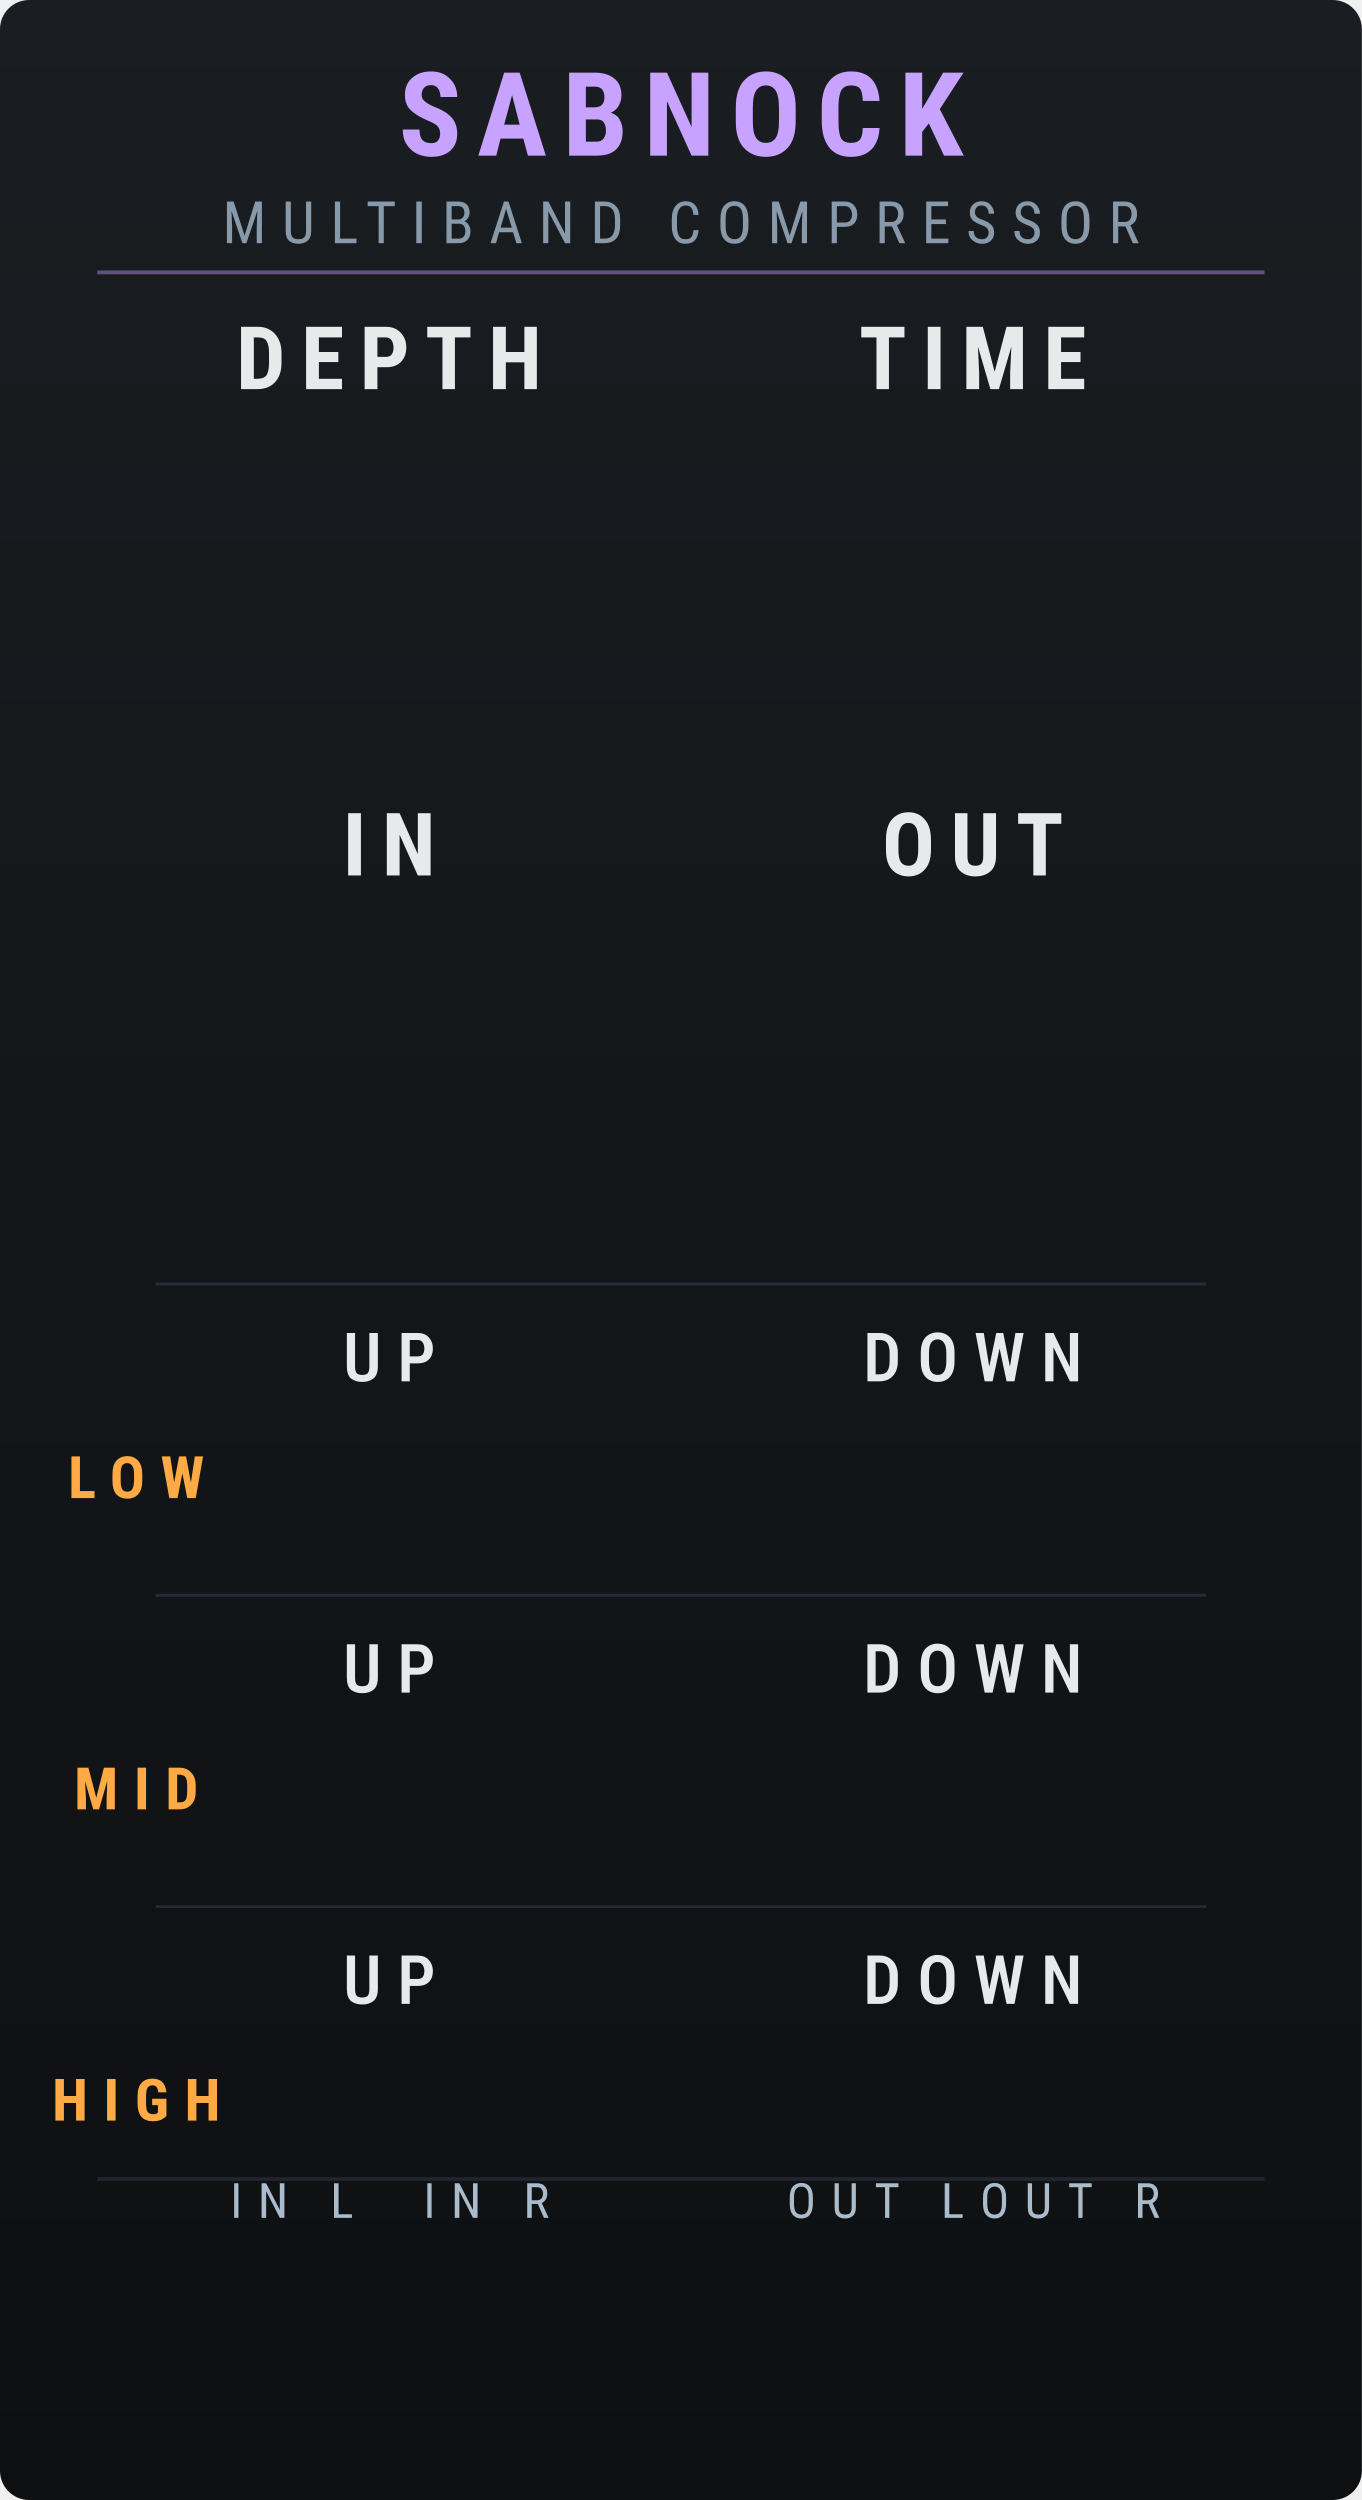
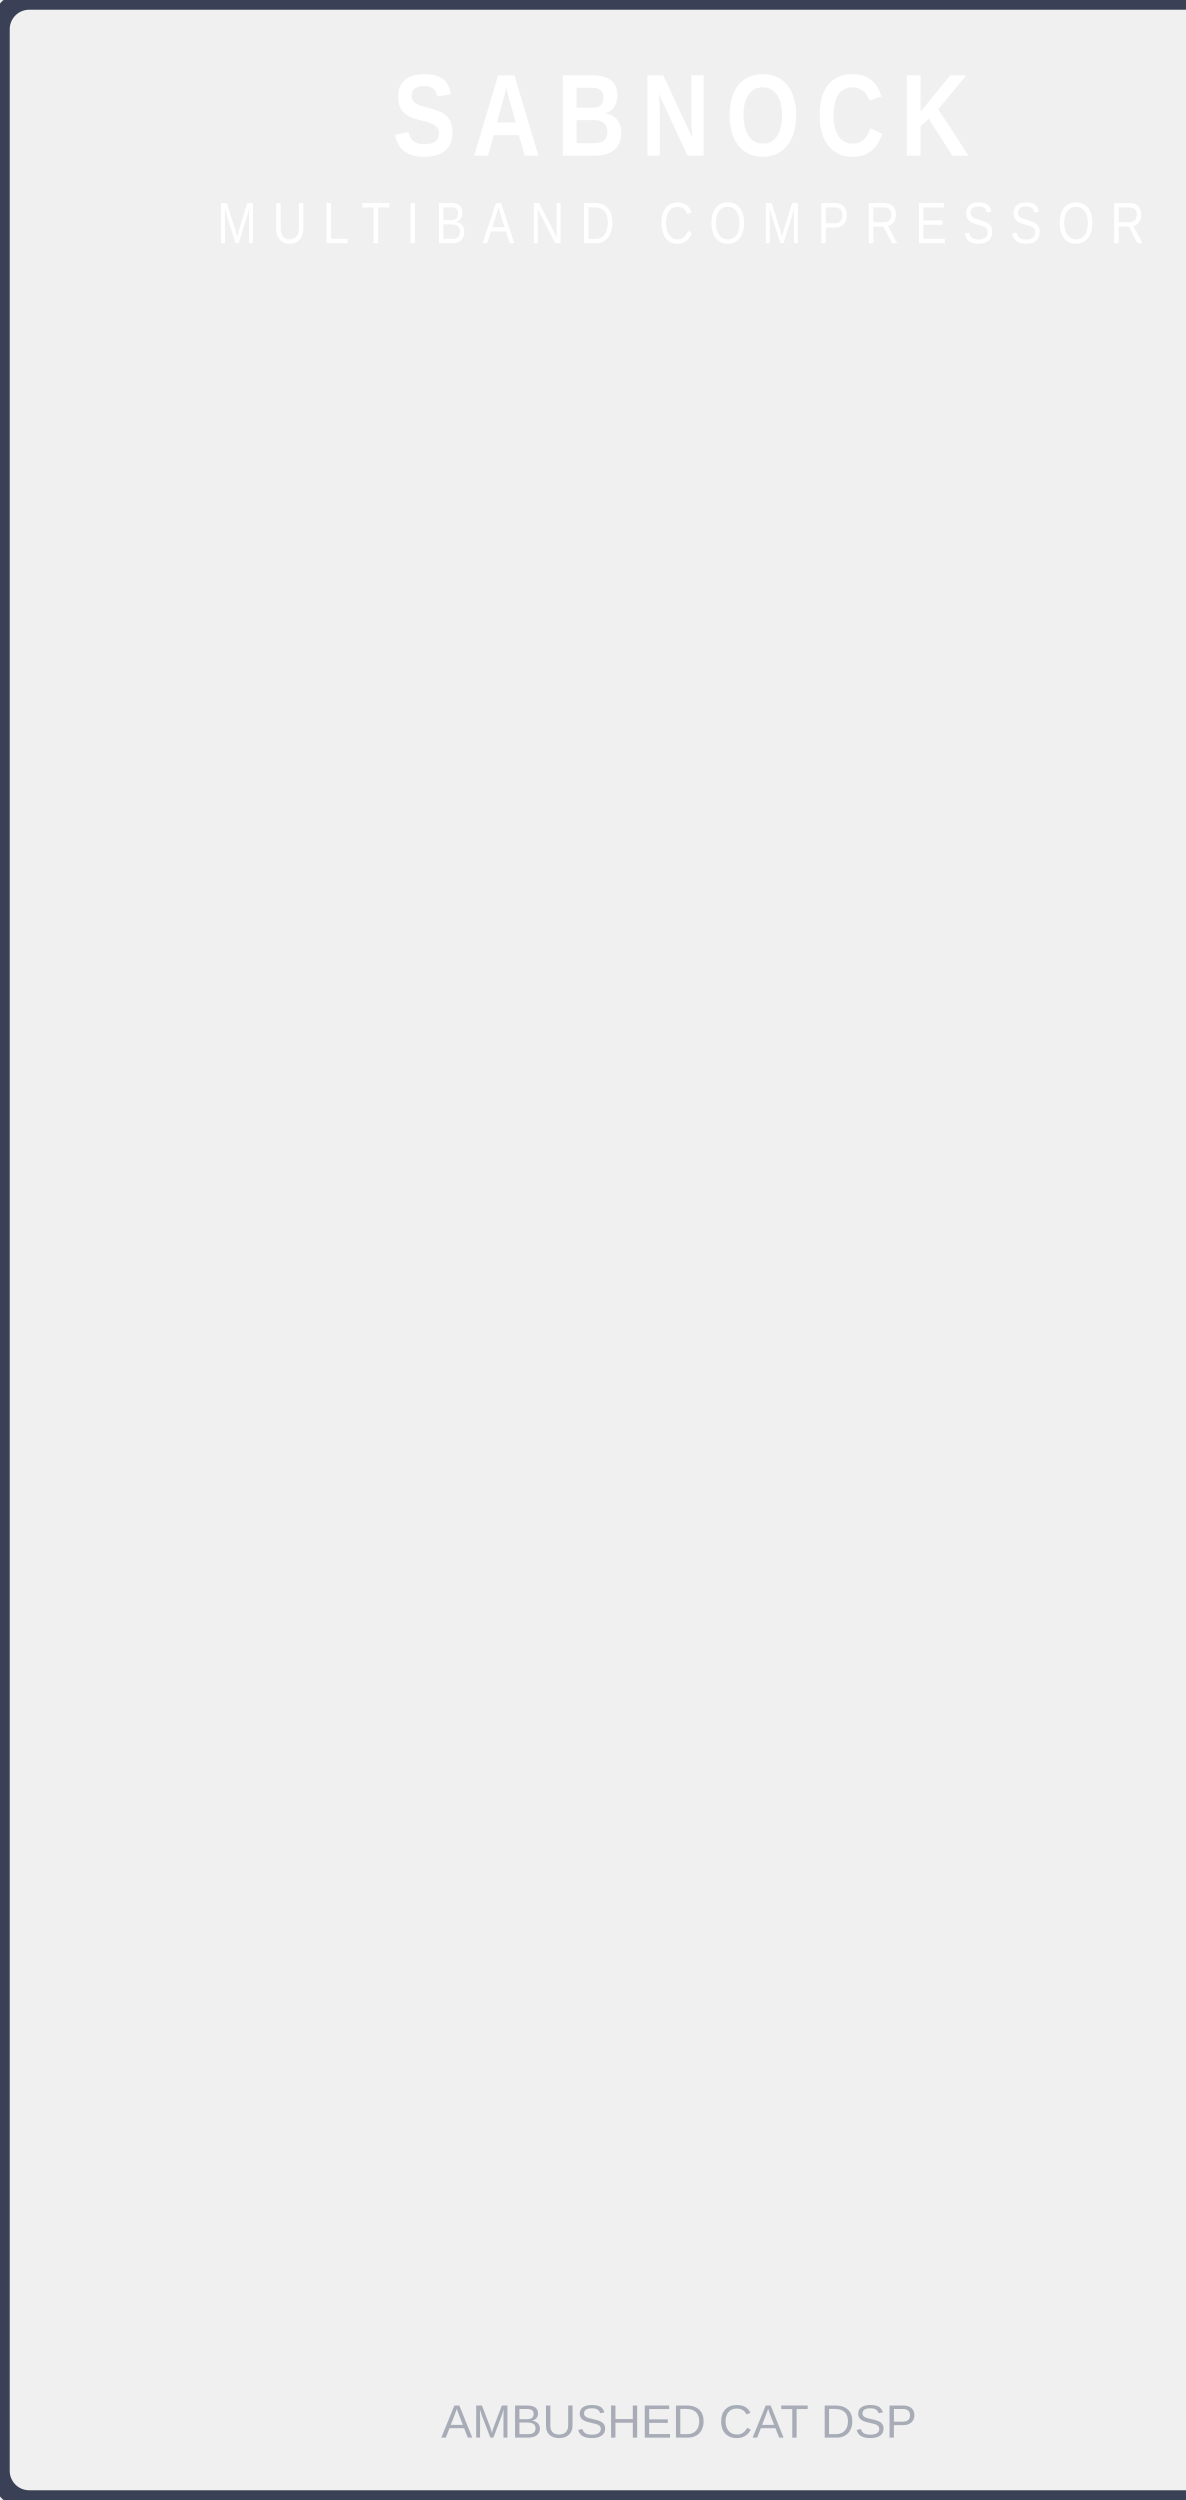
- <svg xmlns="http://www.w3.org/2000/svg" width="70mm" height="128.5mm" viewBox="0 0 70 128.5">
-   <defs>
+ <svg xmlns="http://www.w3.org/2000/svg" width="60.96mm" height="128.5mm" viewBox="0 0 60.96 128.5" version="1.1" id="svg61">
+   <defs id="defs9">
    <linearGradient id="brushed" x1="0" x2="0" y1="0" y2="1">
-       <stop offset="0" stop-color="#1a1d21" />
-       <stop offset="1" stop-color="#0d0f11" />
+       <stop offset="0" stop-color="#1a1d21" id="stop2" />
+       <stop offset="1" stop-color="#0d0f11" id="stop4" />
    </linearGradient>
-     <style type="text/css">
+     <style type="text/css" id="style7">
      .label {
        font-family: 'Roboto Condensed', 'Arial Narrow', sans-serif;
        letter-spacing: 0.8px;
        fill: #e8e9eb;
        text-transform: uppercase;
        text-anchor: middle;
      }
      .title { font-size: 6px; font-weight: 700; fill: #c8a2ff; }
      .subtitle { font-size: 3px; font-weight: 400; fill: #8899aa; }
      .large { font-size: 4.5px; font-weight: 600; }
      .medium { font-size: 3.5px; font-weight: 500; }
      .small { font-size: 2.5px; font-weight: 400; fill: #aabbcc; }
      .band { font-size: 3px; font-weight: 600; fill: #ffaa44; }
    </style>
  </defs>
-   <rect width="70" height="128.5" fill="url(#brushed)" rx="1.5" />
-   <line x1="5" y1="14" x2="65" y2="14" stroke="#c8a2ff" stroke-width="0.2" opacity="0.4" />
-   <text x="35" y="8" class="label title">SABNOCK</text>
-   <text x="35" y="12.5" class="label subtitle">MULTIBAND COMPRESSOR</text>
-   <text x="20" y="20" class="label large">DEPTH</text>
-   <text x="50" y="20" class="label large">TIME</text>
-   <text x="20" y="45" class="label large">IN</text>
-   <text x="50" y="45" class="label large">OUT</text>
-   <line x1="8" y1="66" x2="62" y2="66" stroke="#3a4055" stroke-width="0.15" opacity="0.5" />
-   <line x1="8" y1="82" x2="62" y2="82" stroke="#3a4055" stroke-width="0.15" opacity="0.5" />
-   <line x1="8" y1="98" x2="62" y2="98" stroke="#3a4055" stroke-width="0.15" opacity="0.5" />
-   <text x="7" y="77" class="label band">LOW</text>
-   <text x="20" y="71" class="label medium">UP</text>
-   <text x="50" y="71" class="label medium">DOWN</text>
-   <text x="7" y="93" class="label band">MID</text>
-   <text x="20" y="87" class="label medium">UP</text>
-   <text x="50" y="87" class="label medium">DOWN</text>
-   <text x="7" y="109" class="label band">HIGH</text>
-   <text x="20" y="103" class="label medium">UP</text>
-   <text x="50" y="103" class="label medium">DOWN</text>
-   <line x1="5" y1="112" x2="65" y2="112" stroke="#3a4055" stroke-width="0.2" opacity="0.4" />
-   <text x="15" y="114" class="label small">IN L</text>
-   <text x="25" y="114" class="label small">IN R</text>
-   <text x="45" y="114" class="label small">OUT L</text>
-   <text x="55" y="114" class="label small">OUT R</text>
+   <rect width="70" height="128.5" fill="url(#brushed)" rx="1.5" id="rect11" style="fill:none;stroke:#3a4055;stroke-opacity:1" />
+   <g aria-label="AMBUSHED CAT DSP" id="text261" class="subtitle" style="font-size:2.4px;font-family:Roboto, 'Liberation Sans', sans-serif;text-anchor:middle;fill:#a7acb7" transform="translate(4.422135,-1.70638)">
+     <path d="m 19.623,127 -0.189,-0.483 H 18.682 L 18.492,127 h -0.232 l 0.674,-1.651 h 0.254 L 19.852,127 Z m -0.565,-1.482 -0.011,0.033 q -0.029,0.097 -0.087,0.25 l -0.211,0.543 h 0.618 l -0.212,-0.545 q -0.033,-0.081 -0.066,-0.183 z" id="path438" />
+     <path d="m 21.457,127 v -1.102 q 0,-0.183 0.011,-0.352 -0.057,0.21 -0.103,0.328 L 20.938,127 h -0.157 l -0.432,-1.125 -0.066,-0.199 -0.039,-0.129 0.004,0.13 0.005,0.221 V 127 h -0.199 v -1.651 h 0.294 l 0.439,1.145 q 0.023,0.069 0.045,0.149 0.022,0.079 0.029,0.114 0.009,-0.047 0.039,-0.142 0.03,-0.096 0.041,-0.121 l 0.431,-1.145 H 21.659 V 127 Z" id="path440" />
+     <path d="m 23.33,126.535 q 0,0.22 -0.161,0.343 Q 23.009,127 22.723,127 H 22.052 v -1.651 h 0.6 q 0.581,0 0.581,0.401 0,0.146 -0.082,0.246 -0.082,0.1 -0.232,0.134 0.197,0.023 0.304,0.132 0.107,0.108 0.107,0.273 z m -0.321,-0.758 q 0,-0.134 -0.091,-0.191 -0.091,-0.057 -0.265,-0.057 h -0.376 v 0.523 h 0.376 q 0.179,0 0.267,-0.067 0.089,-0.068 0.089,-0.207 z m 0.095,0.741 q 0,-0.292 -0.41,-0.292 h -0.417 v 0.595 h 0.435 q 0.205,0 0.299,-0.076 0.094,-0.076 0.094,-0.227 z" id="path442" />
+     <path d="m 24.313,127.023 q -0.203,0 -0.354,-0.074 -0.151,-0.074 -0.234,-0.214 -0.083,-0.141 -0.083,-0.335 v -1.051 h 0.224 v 1.032 q 0,0.226 0.115,0.343 0.115,0.117 0.332,0.117 0.223,0 0.346,-0.121 0.124,-0.122 0.124,-0.355 v -1.017 h 0.223 v 1.03 q 0,0.2 -0.086,0.346 -0.084,0.145 -0.24,0.223 -0.155,0.076 -0.366,0.076 z" id="path444" />
+     <path d="m 26.68,126.544 q 0,0.229 -0.179,0.354 -0.178,0.125 -0.503,0.125 -0.604,0 -0.7,-0.42 l 0.217,-0.043 q 0.037,0.149 0.159,0.219 0.122,0.069 0.332,0.069 0.217,0 0.334,-0.074 0.118,-0.075 0.118,-0.219 0,-0.081 -0.037,-0.131 -0.036,-0.05 -0.103,-0.083 -0.067,-0.033 -0.159,-0.055 -0.093,-0.022 -0.205,-0.048 -0.196,-0.043 -0.298,-0.087 -0.101,-0.043 -0.159,-0.096 -0.059,-0.054 -0.09,-0.125 -0.03,-0.071 -0.03,-0.164 0,-0.212 0.162,-0.327 0.163,-0.115 0.465,-0.115 0.281,0 0.43,0.087 0.149,0.086 0.209,0.293 l -0.22,0.039 q -0.036,-0.131 -0.138,-0.19 -0.102,-0.06 -0.282,-0.06 -0.198,0 -0.302,0.066 -0.104,0.066 -0.104,0.196 0,0.076 0.04,0.127 0.041,0.049 0.117,0.084 0.076,0.034 0.304,0.084 0.076,0.018 0.151,0.036 0.076,0.018 0.145,0.043 0.069,0.025 0.129,0.059 0.061,0.034 0.105,0.083 0.045,0.049 0.069,0.116 0.026,0.067 0.026,0.157 z" id="path446" />
+     <path d="m 28.104,127 v -0.765 H 27.211 V 127 h -0.224 v -1.651 h 0.224 v 0.698 h 0.893 v -0.698 h 0.224 V 127 Z" id="path448" />
+     <path d="m 28.72,127 v -1.651 h 1.253 v 0.183 h -1.029 v 0.53 h 0.959 v 0.18 h -0.959 v 0.575 H 30.021 V 127 Z" id="path450" />
+     <path d="m 31.743,126.157 q 0,0.255 -0.1,0.448 -0.1,0.191 -0.282,0.293 Q 31.178,127 30.939,127 h -0.618 v -1.651 h 0.546 q 0.42,0 0.647,0.211 0.229,0.21 0.229,0.598 z m -0.225,0 q 0,-0.307 -0.169,-0.468 -0.168,-0.162 -0.486,-0.162 h -0.318 v 1.293 h 0.368 q 0.182,0 0.319,-0.08 0.138,-0.08 0.212,-0.23 0.074,-0.15 0.074,-0.354 z" id="path452" />
+     <path d="m 33.452,125.507 q -0.274,0 -0.427,0.177 -0.152,0.176 -0.152,0.483 0,0.304 0.158,0.489 0.159,0.184 0.43,0.184 0.347,0 0.521,-0.343 l 0.183,0.091 q -0.102,0.213 -0.287,0.325 -0.184,0.111 -0.428,0.111 -0.25,0 -0.432,-0.103 -0.182,-0.104 -0.278,-0.296 -0.095,-0.193 -0.095,-0.457 0,-0.395 0.213,-0.619 0.213,-0.224 0.591,-0.224 0.264,0 0.441,0.103 0.177,0.103 0.26,0.306 l -0.212,0.07 q -0.057,-0.144 -0.185,-0.22 -0.127,-0.076 -0.301,-0.076 z" id="path454" />
+     <path d="m 35.625,127 -0.189,-0.483 H 34.684 L 34.494,127 h -0.232 l 0.674,-1.651 h 0.254 L 35.854,127 Z m -0.565,-1.482 -0.011,0.033 q -0.029,0.097 -0.087,0.25 l -0.211,0.543 h 0.618 l -0.212,-0.545 q -0.033,-0.081 -0.066,-0.183 z" id="path456" />
+     <path d="M 36.524,125.532 V 127 h -0.223 v -1.468 h -0.567 v -0.183 h 1.357 v 0.183 z" id="path458" />
+     <path d="m 39.388,126.157 q 0,0.255 -0.1,0.448 -0.1,0.191 -0.282,0.293 Q 38.823,127 38.584,127 h -0.618 v -1.651 h 0.546 q 0.42,0 0.647,0.211 0.229,0.21 0.229,0.598 z m -0.225,0 q 0,-0.307 -0.169,-0.468 -0.168,-0.162 -0.486,-0.162 h -0.318 v 1.293 h 0.368 q 0.182,0 0.319,-0.08 0.138,-0.08 0.212,-0.23 0.074,-0.15 0.074,-0.354 z" id="path460" />
+     <path d="m 40.993,126.544 q 0,0.229 -0.179,0.354 -0.178,0.125 -0.503,0.125 -0.604,0 -0.7,-0.42 l 0.217,-0.043 q 0.037,0.149 0.159,0.219 0.122,0.069 0.332,0.069 0.217,0 0.334,-0.074 0.118,-0.075 0.118,-0.219 0,-0.081 -0.037,-0.131 -0.036,-0.05 -0.103,-0.083 -0.067,-0.033 -0.159,-0.055 -0.093,-0.022 -0.205,-0.048 -0.196,-0.043 -0.298,-0.087 -0.101,-0.043 -0.159,-0.096 -0.059,-0.054 -0.09,-0.125 -0.03,-0.071 -0.03,-0.164 0,-0.212 0.162,-0.327 0.163,-0.115 0.465,-0.115 0.281,0 0.43,0.087 0.149,0.086 0.209,0.293 l -0.22,0.039 q -0.036,-0.131 -0.138,-0.19 -0.102,-0.06 -0.282,-0.06 -0.198,0 -0.302,0.066 -0.104,0.066 -0.104,0.196 0,0.076 0.04,0.127 0.041,0.049 0.117,0.084 0.076,0.034 0.304,0.084 0.076,0.018 0.151,0.036 0.076,0.018 0.145,0.043 0.069,0.025 0.129,0.059 0.061,0.034 0.105,0.083 0.045,0.049 0.069,0.116 0.026,0.067 0.026,0.157 z" id="path462" />
+     <path d="m 42.578,125.846 q 0,0.234 -0.154,0.373 -0.152,0.138 -0.415,0.138 H 41.524 V 127 h -0.224 v -1.651 h 0.695 q 0.278,0 0.43,0.13 0.152,0.13 0.152,0.367 z m -0.225,0.002 q 0,-0.32 -0.384,-0.32 h -0.444 v 0.652 h 0.454 q 0.375,0 0.375,-0.332 z" id="path464" />
+   </g>
+   <g aria-label="SABNOCK" id="text15" style="font-weight:700;font-size:6px;font-family:'Roboto Condensed', 'Arial Narrow', sans-serif;letter-spacing:0.8px;text-transform:uppercase;text-anchor:middle;fill:#ffffff" class="label title">
+     <path d="m 23.256,6.811 q 0,0.281 -0.085,0.513 -0.082,0.229 -0.261,0.393 -0.176,0.164 -0.451,0.255 -0.272,0.088 -0.653,0.088 -0.337,0 -0.595,-0.073 Q 20.956,7.912 20.771,7.769 20.587,7.625 20.473,7.414 20.361,7.2 20.308,6.925 l 0.686,-0.138 q 0.029,0.138 0.085,0.252 0.056,0.114 0.152,0.199 0.097,0.082 0.24,0.129 0.146,0.044 0.354,0.044 0.36,0 0.551,-0.132 0.19,-0.135 0.19,-0.419 0,-0.17 -0.076,-0.278 -0.076,-0.108 -0.205,-0.179 -0.126,-0.07 -0.293,-0.117 -0.164,-0.047 -0.346,-0.091 0,0 -0.29,-0.085 -0.144,-0.044 -0.275,-0.105 -0.129,-0.062 -0.243,-0.146 -0.111,-0.085 -0.196,-0.208 -0.082,-0.126 -0.129,-0.293 -0.047,-0.167 -0.047,-0.393 0,-0.308 0.1,-0.527 0.103,-0.22 0.281,-0.357 0.182,-0.141 0.428,-0.205 0.246,-0.064 0.539,-0.064 0.331,0 0.568,0.064 0.237,0.062 0.396,0.19 0.161,0.129 0.252,0.325 0.094,0.193 0.138,0.454 L 22.482,4.959 Q 22.43,4.692 22.266,4.558 22.104,4.423 21.803,4.423 q -0.188,0 -0.313,0.041 -0.123,0.038 -0.196,0.105 -0.073,0.067 -0.105,0.158 -0.029,0.088 -0.029,0.188 0,0.152 0.059,0.252 0.062,0.097 0.17,0.164 0.108,0.064 0.258,0.111 0.149,0.044 0.331,0.091 0.158,0.041 0.313,0.088 0.155,0.044 0.296,0.105 0.144,0.062 0.267,0.149 0.123,0.088 0.211,0.217 0.091,0.126 0.141,0.302 0.053,0.176 0.053,0.416 z" id="path1286" />
+     <path d="M 26.968,8 26.669,6.945 H 25.38 L 25.081,8 h -0.709 l 1.233,-4.128 h 0.835 L 27.671,8 Z M 26.177,5.108 q 0,0 -0.059,-0.208 -0.026,-0.103 -0.047,-0.188 l -0.035,-0.144 q -0.012,-0.056 -0.012,-0.062 -0.003,0.009 -0.015,0.064 -0.012,0.056 -0.032,0.141 -0.021,0.085 -0.047,0.188 l -0.059,0.208 -0.334,1.187 h 0.973 z" id="path1288" />
+     <path d="m 31.928,6.822 q 0,0.313 -0.105,0.539 -0.103,0.223 -0.281,0.366 -0.179,0.141 -0.416,0.208 Q 30.888,8 30.621,8 H 28.928 V 3.872 h 1.55 q 0.299,0 0.533,0.064 0.234,0.062 0.396,0.19 0.161,0.129 0.243,0.325 0.082,0.193 0.082,0.457 0,0.352 -0.161,0.595 -0.158,0.24 -0.483,0.325 0.41,0.059 0.624,0.316 0.217,0.255 0.217,0.677 z M 31.02,5.026 q 0,-0.278 -0.146,-0.396 -0.144,-0.117 -0.431,-0.117 h -0.806 v 1.022 h 0.812 q 0.299,0 0.434,-0.126 0.138,-0.129 0.138,-0.384 z m 0.196,1.729 q 0,-0.164 -0.053,-0.275 -0.053,-0.111 -0.146,-0.179 -0.091,-0.067 -0.214,-0.097 -0.123,-0.029 -0.27,-0.029 h -0.896 v 1.184 h 0.926 q 0.141,0 0.258,-0.026 0.12,-0.029 0.208,-0.097 0.088,-0.07 0.138,-0.188 0.05,-0.117 0.05,-0.293 z" id="path1290" />
+     <path d="M 35.338,8 33.865,4.821 q 0.012,0.129 0.023,0.258 0.009,0.111 0.015,0.24 0.006,0.129 0.006,0.246 V 8 H 33.279 V 3.872 h 0.809 l 1.497,3.205 q -0.012,-0.123 -0.021,-0.258 -0.009,-0.114 -0.018,-0.258 -0.006,-0.144 -0.006,-0.29 V 3.872 H 36.17 V 8 Z" id="path1292" />
+     <path d="m 40.923,5.917 q 0,0.483 -0.117,0.879 -0.117,0.396 -0.34,0.677 -0.22,0.281 -0.539,0.434 -0.316,0.152 -0.718,0.152 -0.425,0 -0.744,-0.158 Q 38.145,7.739 37.931,7.455 37.717,7.168 37.609,6.775 37.504,6.383 37.504,5.917 q 0,-0.483 0.111,-0.873 0.111,-0.39 0.328,-0.662 0.22,-0.275 0.536,-0.422 0.319,-0.149 0.732,-0.149 0.413,0 0.732,0.149 0.319,0.149 0.536,0.425 0.217,0.275 0.328,0.665 0.114,0.387 0.114,0.867 z m -0.724,0 q 0,-0.325 -0.064,-0.586 -0.062,-0.264 -0.188,-0.451 -0.123,-0.188 -0.308,-0.287 -0.185,-0.103 -0.428,-0.103 -0.249,0 -0.434,0.103 -0.185,0.1 -0.311,0.287 -0.126,0.188 -0.188,0.451 -0.062,0.261 -0.062,0.586 0,0.322 0.062,0.592 0.064,0.267 0.188,0.46 0.126,0.193 0.311,0.302 0.188,0.108 0.431,0.108 0.261,0 0.445,-0.108 0.188,-0.111 0.308,-0.305 0.123,-0.196 0.179,-0.463 0.059,-0.27 0.059,-0.586 z" id="path1294" />
+     <path d="m 43.838,7.379 q 0.199,0 0.346,-0.067 0.146,-0.07 0.252,-0.182 0.108,-0.111 0.179,-0.252 0.07,-0.141 0.117,-0.284 l 0.615,0.284 q -0.073,0.223 -0.193,0.437 -0.12,0.214 -0.302,0.378 -0.179,0.164 -0.428,0.267 -0.249,0.1 -0.586,0.1 -0.439,0 -0.762,-0.158 -0.319,-0.161 -0.53,-0.445 -0.211,-0.287 -0.313,-0.68 -0.1,-0.393 -0.1,-0.858 0,-0.483 0.1,-0.873 0.103,-0.39 0.308,-0.662 0.208,-0.275 0.524,-0.422 0.316,-0.149 0.744,-0.149 0.331,0 0.58,0.085 0.249,0.085 0.428,0.24 0.182,0.152 0.299,0.363 0.12,0.208 0.188,0.46 l -0.624,0.208 q -0.032,-0.132 -0.103,-0.252 -0.07,-0.123 -0.179,-0.217 -0.105,-0.094 -0.249,-0.149 -0.144,-0.059 -0.325,-0.059 -0.258,0 -0.442,0.103 -0.185,0.1 -0.305,0.287 -0.117,0.188 -0.176,0.451 -0.056,0.261 -0.056,0.586 0,0.322 0.056,0.592 0.059,0.267 0.179,0.46 0.12,0.193 0.308,0.302 0.188,0.108 0.451,0.108 z" id="path1296" />
+     <path d="M 48.95,8 47.737,6.104 47.318,6.494 V 8 H 46.609 V 3.872 h 0.709 v 1.872 l 1.523,-1.872 h 0.826 L 48.224,5.618 49.785,8 Z" id="path1298" />
+   </g>
+   <g aria-label="MULTIBAND COMPRESSOR" id="text17" style="font-size:3px;font-family:'Roboto Condensed', 'Arial Narrow', sans-serif;letter-spacing:0.8px;text-transform:uppercase;text-anchor:middle;fill:#ffffff" class="label subtitle">
+     <path d="m 12.799,12.5 v -1.377 q 0,-0.075 0.002,-0.152 0.002,-0.078 0.003,-0.142 0.003,-0.075 0.007,-0.145 -0.016,0.075 -0.035,0.148 0,0 -0.035,0.133 -0.018,0.072 -0.037,0.129 L 12.267,12.5 h -0.161 l -0.444,-1.406 q -0.007,-0.022 -0.015,-0.051 l -0.016,-0.063 -0.019,-0.067 -0.018,-0.067 q -0.021,-0.078 -0.04,-0.161 0.002,0.082 0.004,0.163 0.003,0.069 0.003,0.145 0.002,0.075 0.002,0.132 V 12.5 h -0.204 v -2.064 h 0.302 l 0.45,1.431 q 0.009,0.029 0.021,0.076 0.012,0.045 0.022,0.094 0.012,0.048 0.021,0.092 0.009,0.042 0.013,0.066 0.003,-0.023 0.012,-0.067 0.01,-0.044 0.023,-0.092 l 0.025,-0.094 q 0.012,-0.045 0.022,-0.075 l 0.441,-1.431 h 0.294 V 12.5 Z" id="path1301" />
+     <path d="m 14.885,12.529 q -0.139,0 -0.264,-0.045 -0.125,-0.045 -0.22,-0.141 -0.094,-0.097 -0.149,-0.243 -0.056,-0.148 -0.056,-0.35 v -1.314 h 0.23 v 1.291 q 0,0.157 0.034,0.267 0.035,0.108 0.095,0.177 0.062,0.069 0.145,0.101 0.084,0.031 0.183,0.031 0.098,0 0.186,-0.032 0.088,-0.032 0.154,-0.103 0.066,-0.07 0.104,-0.183 0.038,-0.114 0.038,-0.277 v -1.271 h 0.229 v 1.288 q 0,0.207 -0.057,0.359 -0.056,0.151 -0.152,0.25 -0.095,0.1 -0.224,0.148 -0.129,0.048 -0.275,0.048 z" id="path1303" />
+     <path d="m 16.785,12.5 v -2.064 h 0.229 v 1.835 h 0.855 V 12.5 Z" id="path1305" />
+     <path d="M 19.435,10.665 V 12.5 h -0.227 v -1.835 h -0.582 v -0.229 h 1.39 v 0.229 z" id="path1307" />
+     <path d="m 21.101,12.5 v -2.064 h 0.23 V 12.5 Z" id="path1309" />
+     <path d="m 23.869,11.918 q 0,0.157 -0.05,0.268 -0.05,0.11 -0.136,0.18 -0.085,0.069 -0.198,0.101 Q 23.372,12.5 23.247,12.5 H 22.56 v -2.064 h 0.615 q 0.141,0 0.25,0.029 0.11,0.028 0.186,0.089 0.078,0.062 0.117,0.157 0.041,0.094 0.041,0.226 0,0.086 -0.021,0.163 -0.019,0.076 -0.06,0.139 -0.04,0.062 -0.101,0.107 -0.06,0.044 -0.141,0.066 0.103,0.015 0.182,0.057 0.079,0.042 0.132,0.108 0.053,0.066 0.079,0.154 0.028,0.086 0.028,0.188 z m -0.328,-0.948 q 0,-0.167 -0.094,-0.239 -0.094,-0.072 -0.271,-0.072 h -0.387 v 0.653 h 0.387 q 0.101,0 0.17,-0.023 0.07,-0.025 0.113,-0.069 0.044,-0.045 0.063,-0.108 0.019,-0.063 0.019,-0.142 z m 0.097,0.926 q 0,-0.098 -0.029,-0.167 -0.029,-0.069 -0.085,-0.113 -0.054,-0.044 -0.132,-0.064 -0.078,-0.021 -0.174,-0.021 h -0.428 v 0.744 h 0.447 q 0.088,0 0.161,-0.018 0.073,-0.018 0.126,-0.062 0.054,-0.044 0.084,-0.117 0.031,-0.073 0.031,-0.183 z" id="path1311" />
+     <path d="M 26.201,12.5 26.007,11.896 H 25.235 L 25.042,12.5 h -0.239 l 0.691,-2.064 H 25.755 L 26.435,12.5 Z m -0.479,-1.503 q -0.019,-0.059 -0.037,-0.119 l -0.031,-0.11 -0.023,-0.082 q -0.009,-0.032 -0.009,-0.04 -0.003,0.007 -0.012,0.041 -0.007,0.034 -0.021,0.084 L 25.558,10.881 25.523,11 25.306,11.678 h 0.633 z" id="path1313" />
+     <path d="m 28.539,12.5 -0.905,-1.758 q 0,0 0.006,0.142 0.003,0.06 0.004,0.127 0.002,0.066 0.002,0.117 V 12.5 h -0.204 v -2.064 h 0.267 l 0.914,1.77 q -0.003,-0.072 -0.007,-0.144 -0.003,-0.062 -0.006,-0.133 -0.002,-0.073 -0.002,-0.139 v -1.354 h 0.207 V 12.5 Z" id="path1315" />
+     <path d="m 31.473,11.447 q 0,0.258 -0.064,0.456 -0.063,0.196 -0.174,0.33 -0.11,0.132 -0.261,0.201 Q 30.823,12.5 30.65,12.5 h -0.633 v -2.064 h 0.56 q 0.196,0 0.36,0.06 0.164,0.059 0.283,0.183 0.12,0.123 0.186,0.313 0.067,0.19 0.067,0.454 z m -0.231,0 q 0,-0.209 -0.05,-0.357 -0.048,-0.149 -0.138,-0.245 -0.088,-0.095 -0.212,-0.139 -0.123,-0.045 -0.271,-0.045 h -0.325 v 1.616 h 0.378 q 0.133,0 0.246,-0.053 0.113,-0.053 0.195,-0.157 0.084,-0.104 0.13,-0.259 0.047,-0.155 0.047,-0.36 z" id="path1317" />
+     <path d="m 34.825,10.634 q -0.144,0 -0.255,0.059 -0.111,0.059 -0.186,0.167 -0.075,0.108 -0.114,0.261 -0.038,0.152 -0.038,0.338 0,0.186 0.041,0.341 0.042,0.154 0.119,0.265 0.078,0.111 0.19,0.173 0.113,0.062 0.253,0.062 0.098,0 0.179,-0.031 0.081,-0.032 0.146,-0.089 0.066,-0.057 0.117,-0.135 0.051,-0.079 0.091,-0.174 l 0.188,0.114 q -0.045,0.116 -0.113,0.215 -0.067,0.1 -0.158,0.173 -0.091,0.073 -0.205,0.116 -0.114,0.041 -0.256,0.041 -0.205,0 -0.36,-0.079 -0.154,-0.081 -0.258,-0.223 -0.103,-0.144 -0.155,-0.34 -0.051,-0.196 -0.051,-0.429 0,-0.242 0.054,-0.437 0.056,-0.195 0.16,-0.331 0.105,-0.138 0.259,-0.211 0.154,-0.075 0.35,-0.075 0.27,0 0.451,0.129 0.182,0.129 0.267,0.382 l -0.217,0.088 q -0.023,-0.073 -0.064,-0.139 -0.041,-0.067 -0.103,-0.119 -0.062,-0.051 -0.144,-0.082 -0.082,-0.031 -0.188,-0.031 z" id="path1319" />
+     <path d="m 38.247,11.458 q 0,0.242 -0.057,0.439 -0.057,0.198 -0.166,0.338 -0.108,0.141 -0.265,0.217 -0.155,0.076 -0.354,0.076 -0.209,0 -0.366,-0.079 -0.157,-0.081 -0.262,-0.223 -0.104,-0.144 -0.157,-0.34 -0.053,-0.196 -0.053,-0.429 0,-0.242 0.054,-0.437 0.056,-0.195 0.163,-0.331 0.107,-0.138 0.264,-0.211 0.157,-0.075 0.36,-0.075 0.202,0 0.359,0.075 0.157,0.075 0.262,0.212 0.107,0.138 0.163,0.333 0.056,0.195 0.056,0.434 z m -0.234,0 q 0,-0.186 -0.04,-0.338 -0.04,-0.152 -0.116,-0.261 -0.076,-0.108 -0.189,-0.167 -0.113,-0.059 -0.261,-0.059 -0.151,0 -0.265,0.059 -0.114,0.059 -0.192,0.167 -0.076,0.108 -0.114,0.261 -0.037,0.152 -0.037,0.338 0,0.186 0.038,0.341 0.04,0.154 0.116,0.267 0.076,0.111 0.189,0.174 0.114,0.062 0.262,0.062 0.158,0 0.272,-0.063 0.116,-0.063 0.189,-0.174 0.075,-0.113 0.11,-0.268 0.037,-0.155 0.037,-0.338 z" id="path1321" />
+     <path d="m 40.805,12.5 v -1.377 q 0,-0.075 0.002,-0.152 0.002,-0.078 0.003,-0.142 0.003,-0.075 0.007,-0.145 -0.016,0.075 -0.035,0.148 0,0 -0.035,0.133 -0.018,0.072 -0.037,0.129 L 40.273,12.5 h -0.161 l -0.444,-1.406 q -0.007,-0.022 -0.015,-0.051 l -0.016,-0.063 -0.019,-0.067 -0.018,-0.067 q -0.021,-0.078 -0.04,-0.161 0.002,0.082 0.004,0.163 0.003,0.069 0.003,0.145 0.002,0.075 0.002,0.132 V 12.5 h -0.204 v -2.064 h 0.302 l 0.45,1.431 q 0.009,0.029 0.021,0.076 0.012,0.045 0.022,0.094 0.012,0.048 0.021,0.092 0.009,0.042 0.013,0.066 0.003,-0.023 0.012,-0.067 0.01,-0.044 0.023,-0.092 l 0.025,-0.094 q 0.012,-0.045 0.022,-0.075 l 0.441,-1.431 h 0.294 V 12.5 Z" id="path1323" />
+     <path d="m 43.524,11.057 q 0,0.135 -0.037,0.252 -0.037,0.116 -0.11,0.202 -0.072,0.085 -0.182,0.135 -0.108,0.05 -0.253,0.05 H 42.444 V 12.5 h -0.229 v -2.064 h 0.712 q 0.149,0 0.261,0.045 0.113,0.044 0.188,0.126 0.075,0.081 0.111,0.196 0.037,0.114 0.037,0.253 z m -0.23,0.003 q 0,-0.196 -0.098,-0.297 -0.098,-0.103 -0.296,-0.103 h -0.456 v 0.814 h 0.466 q 0.198,0 0.29,-0.107 0.094,-0.107 0.094,-0.308 z" id="path1325" />
+     <path d="M 45.852,12.5 45.412,11.643 H 44.885 V 12.5 h -0.229 v -2.064 h 0.795 q 0.144,0 0.255,0.041 0.111,0.04 0.186,0.116 0.076,0.076 0.116,0.186 0.04,0.11 0.04,0.248 0,0.098 -0.023,0.193 -0.023,0.095 -0.075,0.174 -0.05,0.079 -0.127,0.136 -0.078,0.057 -0.188,0.081 L 46.115,12.5 Z m -0.034,-1.471 q 0,-0.094 -0.026,-0.163 -0.026,-0.069 -0.078,-0.114 -0.05,-0.047 -0.122,-0.069 -0.072,-0.023 -0.164,-0.023 h -0.543 v 0.762 h 0.554 q 0.098,0 0.17,-0.029 0.073,-0.031 0.119,-0.084 0.047,-0.053 0.069,-0.125 0.022,-0.072 0.022,-0.155 z" id="path1327" />
+     <path d="m 47.232,12.5 v -2.064 h 1.283 v 0.229 h -1.055 v 0.662 h 0.983 v 0.226 h -0.983 v 0.719 h 1.104 V 12.5 Z" id="path1329" />
+     <path d="m 50.998,11.93 q 0,0.13 -0.042,0.24 -0.041,0.11 -0.127,0.19 -0.086,0.079 -0.218,0.125 -0.13,0.044 -0.311,0.044 -0.316,0 -0.494,-0.135 -0.176,-0.135 -0.224,-0.39 l 0.223,-0.054 q 0.016,0.081 0.051,0.146 0.035,0.066 0.094,0.114 0.06,0.047 0.148,0.073 0.088,0.026 0.209,0.026 0.103,0 0.188,-0.021 0.086,-0.022 0.146,-0.066 0.062,-0.044 0.095,-0.113 0.035,-0.07 0.035,-0.167 0,-0.101 -0.038,-0.164 -0.038,-0.063 -0.107,-0.104 -0.067,-0.041 -0.163,-0.069 l -0.209,-0.06 q -0.07,-0.019 -0.142,-0.041 -0.072,-0.023 -0.138,-0.054 -0.066,-0.032 -0.123,-0.075 -0.057,-0.042 -0.1,-0.101 -0.042,-0.06 -0.067,-0.138 -0.023,-0.079 -0.023,-0.182 0,-0.146 0.048,-0.25 0.05,-0.105 0.136,-0.173 0.086,-0.067 0.204,-0.098 0.119,-0.031 0.255,-0.031 0.157,0 0.268,0.031 0.113,0.029 0.189,0.089 0.078,0.06 0.123,0.149 0.047,0.088 0.075,0.205 l -0.226,0.048 q -0.016,-0.075 -0.048,-0.133 -0.032,-0.059 -0.085,-0.098 -0.051,-0.04 -0.126,-0.06 -0.073,-0.021 -0.173,-0.021 -0.117,0 -0.198,0.026 -0.079,0.025 -0.127,0.069 -0.048,0.044 -0.07,0.104 -0.021,0.059 -0.021,0.127 0,0.092 0.038,0.152 0.038,0.059 0.103,0.098 0.064,0.04 0.149,0.066 0.086,0.026 0.182,0.053 0,0 0.155,0.045 0.078,0.022 0.148,0.054 0.072,0.031 0.133,0.073 0.062,0.042 0.107,0.104 0.047,0.062 0.072,0.145 0.026,0.084 0.026,0.196 z" id="path1331" />
+     <path d="m 53.439,11.93 q 0,0.13 -0.042,0.24 -0.041,0.11 -0.127,0.19 -0.086,0.079 -0.218,0.125 -0.13,0.044 -0.311,0.044 -0.316,0 -0.494,-0.135 -0.176,-0.135 -0.224,-0.39 l 0.223,-0.054 q 0.016,0.081 0.051,0.146 0.035,0.066 0.094,0.114 0.06,0.047 0.148,0.073 0.088,0.026 0.209,0.026 0.103,0 0.188,-0.021 0.086,-0.022 0.146,-0.066 0.062,-0.044 0.095,-0.113 0.035,-0.07 0.035,-0.167 0,-0.101 -0.038,-0.164 -0.038,-0.063 -0.107,-0.104 -0.067,-0.041 -0.163,-0.069 l -0.209,-0.06 q -0.07,-0.019 -0.142,-0.041 -0.072,-0.023 -0.138,-0.054 -0.066,-0.032 -0.123,-0.075 -0.057,-0.042 -0.1,-0.101 -0.042,-0.06 -0.067,-0.138 -0.023,-0.079 -0.023,-0.182 0,-0.146 0.048,-0.25 0.05,-0.105 0.136,-0.173 0.086,-0.067 0.204,-0.098 0.119,-0.031 0.255,-0.031 0.157,0 0.268,0.031 0.113,0.029 0.189,0.089 0.078,0.06 0.123,0.149 0.047,0.088 0.075,0.205 l -0.226,0.048 q -0.016,-0.075 -0.048,-0.133 -0.032,-0.059 -0.085,-0.098 -0.051,-0.04 -0.126,-0.06 -0.073,-0.021 -0.173,-0.021 -0.117,0 -0.198,0.026 -0.079,0.025 -0.127,0.069 -0.048,0.044 -0.07,0.104 -0.021,0.059 -0.021,0.127 0,0.092 0.038,0.152 0.038,0.059 0.103,0.098 0.064,0.04 0.149,0.066 0.086,0.026 0.182,0.053 0,0 0.155,0.045 0.078,0.022 0.148,0.054 0.072,0.031 0.133,0.073 0.062,0.042 0.107,0.104 0.047,0.062 0.072,0.145 0.026,0.084 0.026,0.196 z" id="path1333" />
+     <path d="m 56.149,11.458 q 0,0.242 -0.057,0.439 -0.057,0.198 -0.166,0.338 -0.108,0.141 -0.265,0.217 -0.155,0.076 -0.354,0.076 -0.209,0 -0.366,-0.079 -0.157,-0.081 -0.262,-0.223 -0.104,-0.144 -0.157,-0.34 -0.053,-0.196 -0.053,-0.429 0,-0.242 0.054,-0.437 0.056,-0.195 0.163,-0.331 0.107,-0.138 0.264,-0.211 0.157,-0.075 0.36,-0.075 0.202,0 0.359,0.075 0.157,0.075 0.262,0.212 0.107,0.138 0.163,0.333 0.056,0.195 0.056,0.434 z m -0.234,0 q 0,-0.186 -0.04,-0.338 -0.04,-0.152 -0.116,-0.261 -0.076,-0.108 -0.189,-0.167 -0.113,-0.059 -0.261,-0.059 -0.151,0 -0.265,0.059 -0.114,0.059 -0.192,0.167 -0.076,0.108 -0.114,0.261 -0.037,0.152 -0.037,0.338 0,0.186 0.038,0.341 0.04,0.154 0.116,0.267 0.076,0.111 0.189,0.174 0.114,0.062 0.262,0.062 0.158,0 0.272,-0.063 0.116,-0.063 0.189,-0.174 0.075,-0.113 0.11,-0.268 0.037,-0.155 0.037,-0.338 z" id="path1335" />
+     <path d="M 58.464,12.5 58.024,11.643 H 57.497 V 12.5 h -0.229 v -2.064 h 0.795 q 0.144,0 0.255,0.041 0.111,0.04 0.186,0.116 0.076,0.076 0.116,0.186 0.04,0.11 0.04,0.248 0,0.098 -0.023,0.193 -0.023,0.095 -0.075,0.174 -0.05,0.079 -0.127,0.136 -0.078,0.057 -0.188,0.081 L 58.727,12.5 Z m -0.034,-1.471 q 0,-0.094 -0.026,-0.163 -0.026,-0.069 -0.078,-0.114 -0.05,-0.047 -0.122,-0.069 -0.072,-0.023 -0.164,-0.023 h -0.543 v 0.762 h 0.554 q 0.098,0 0.17,-0.029 0.073,-0.031 0.119,-0.084 0.047,-0.053 0.069,-0.125 0.022,-0.072 0.022,-0.155 z" id="path1337" />
+   </g>
</svg>
